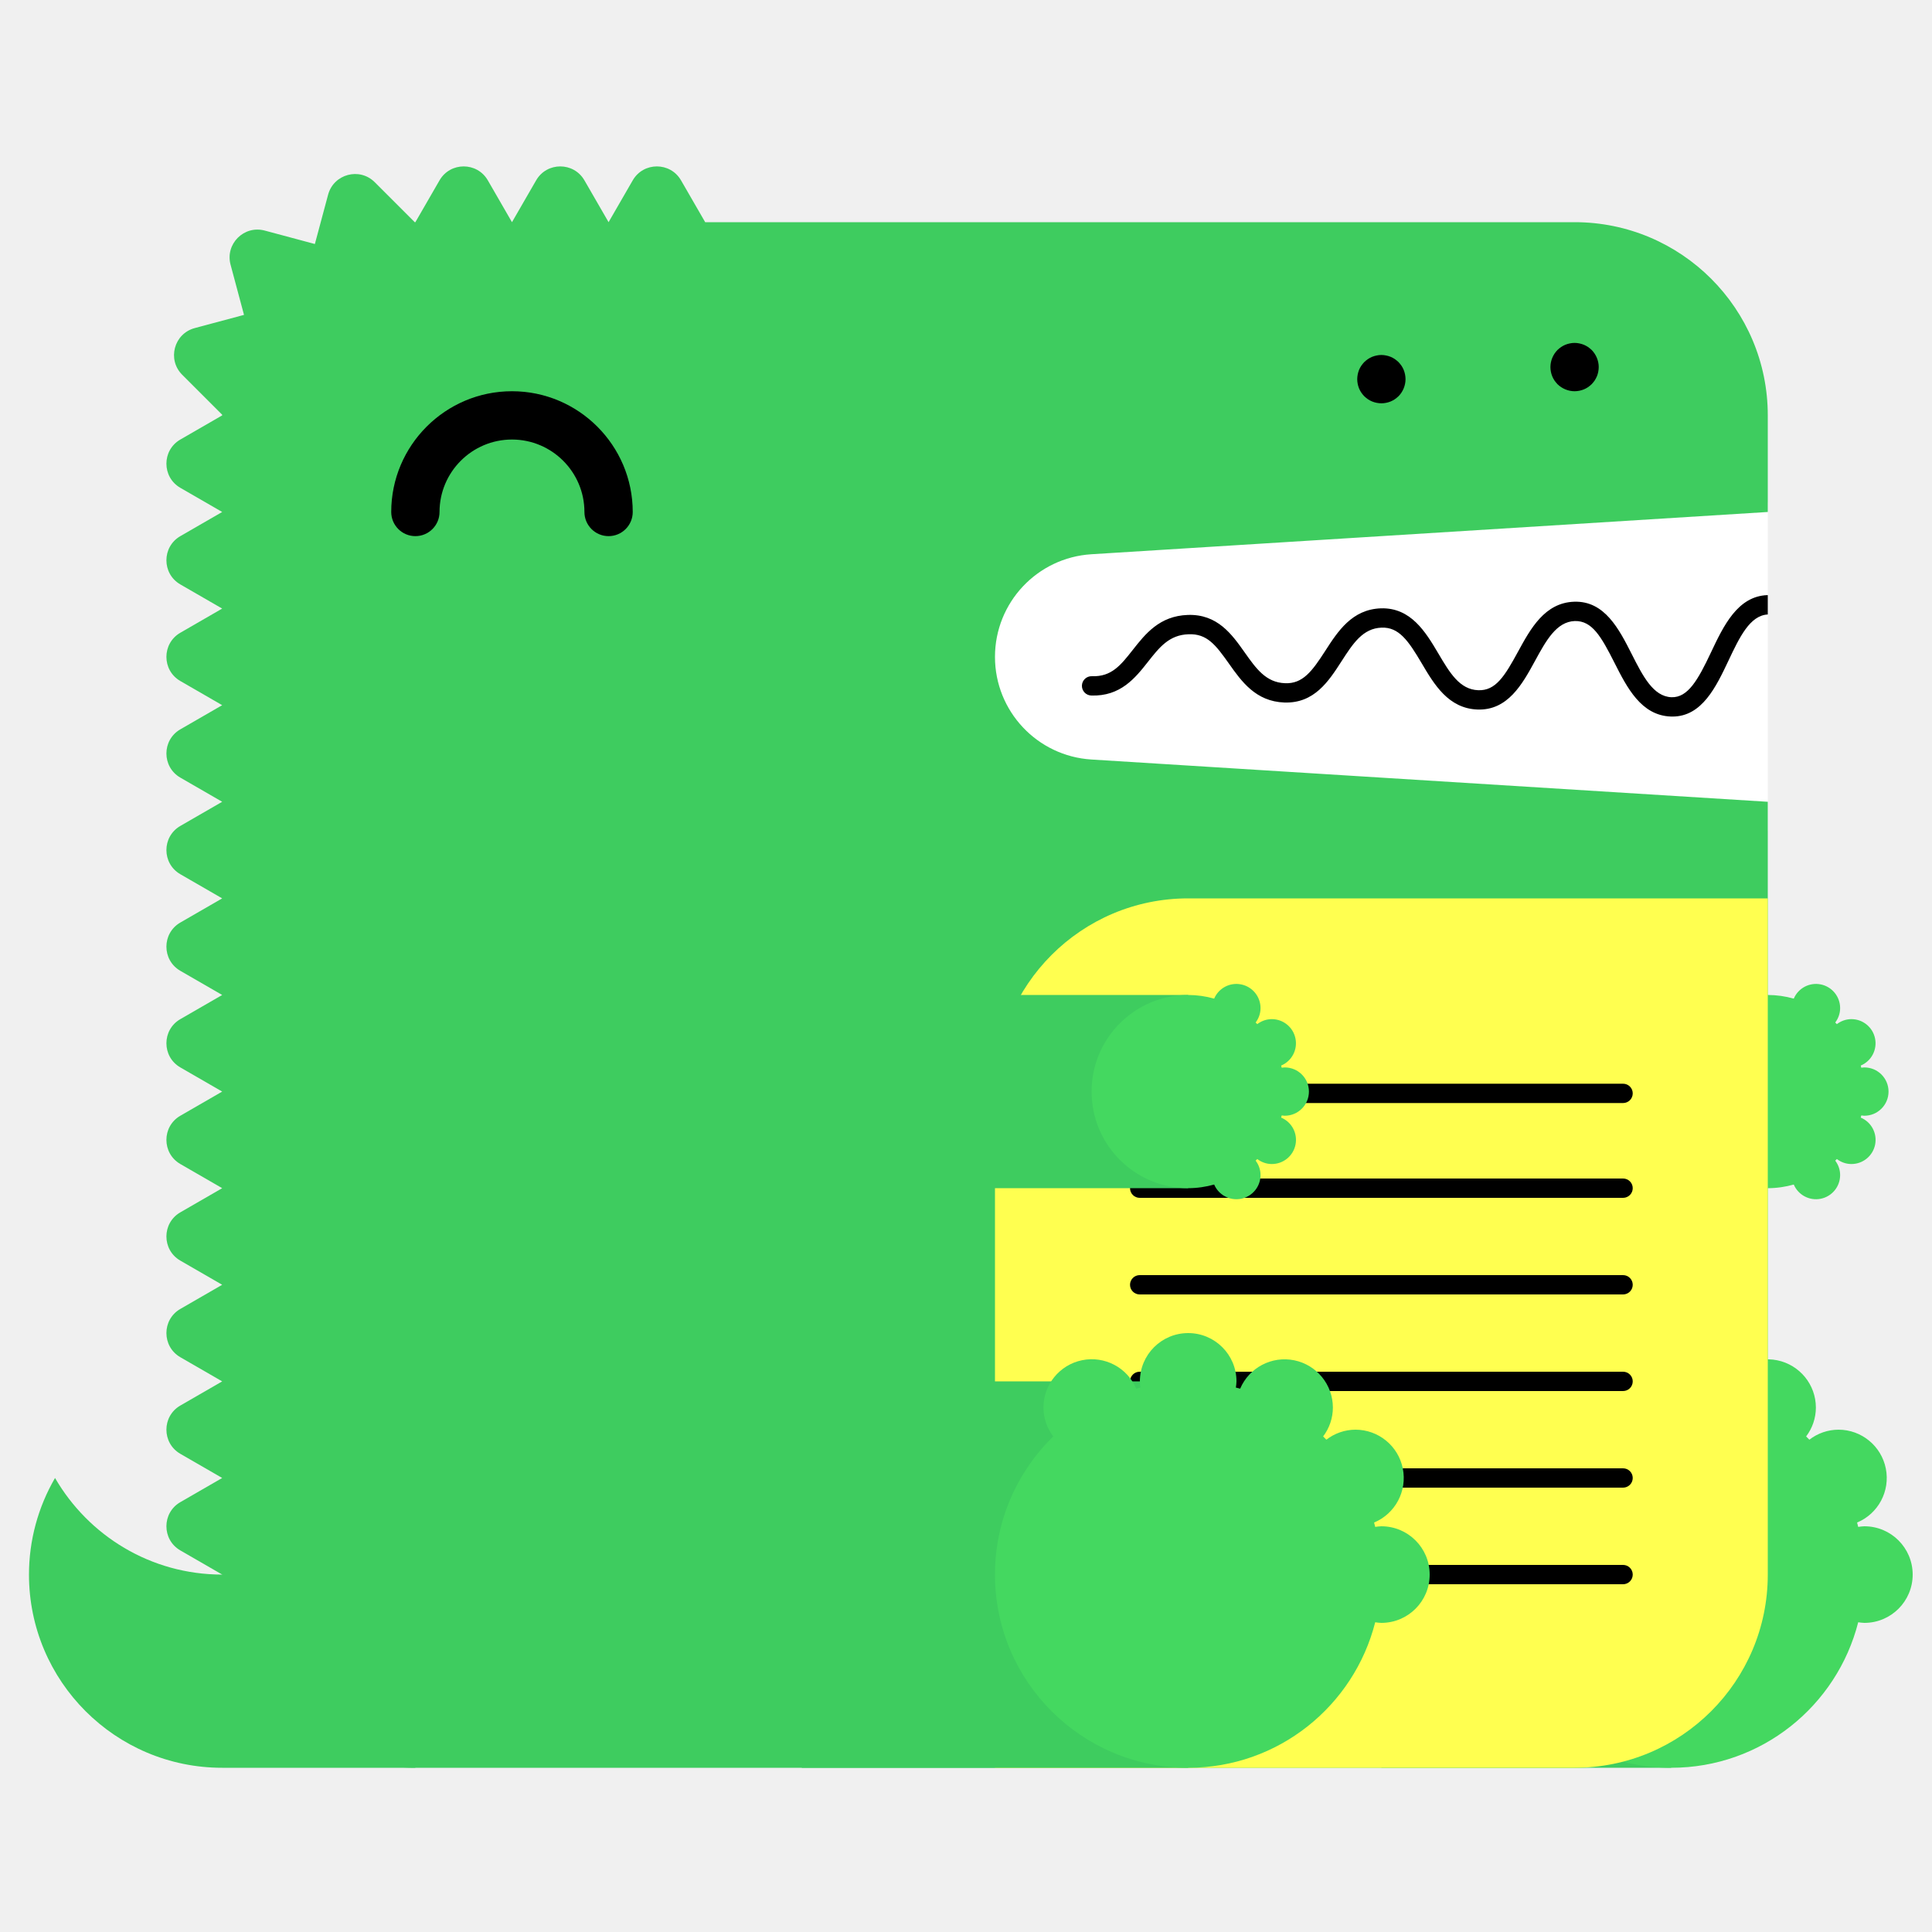
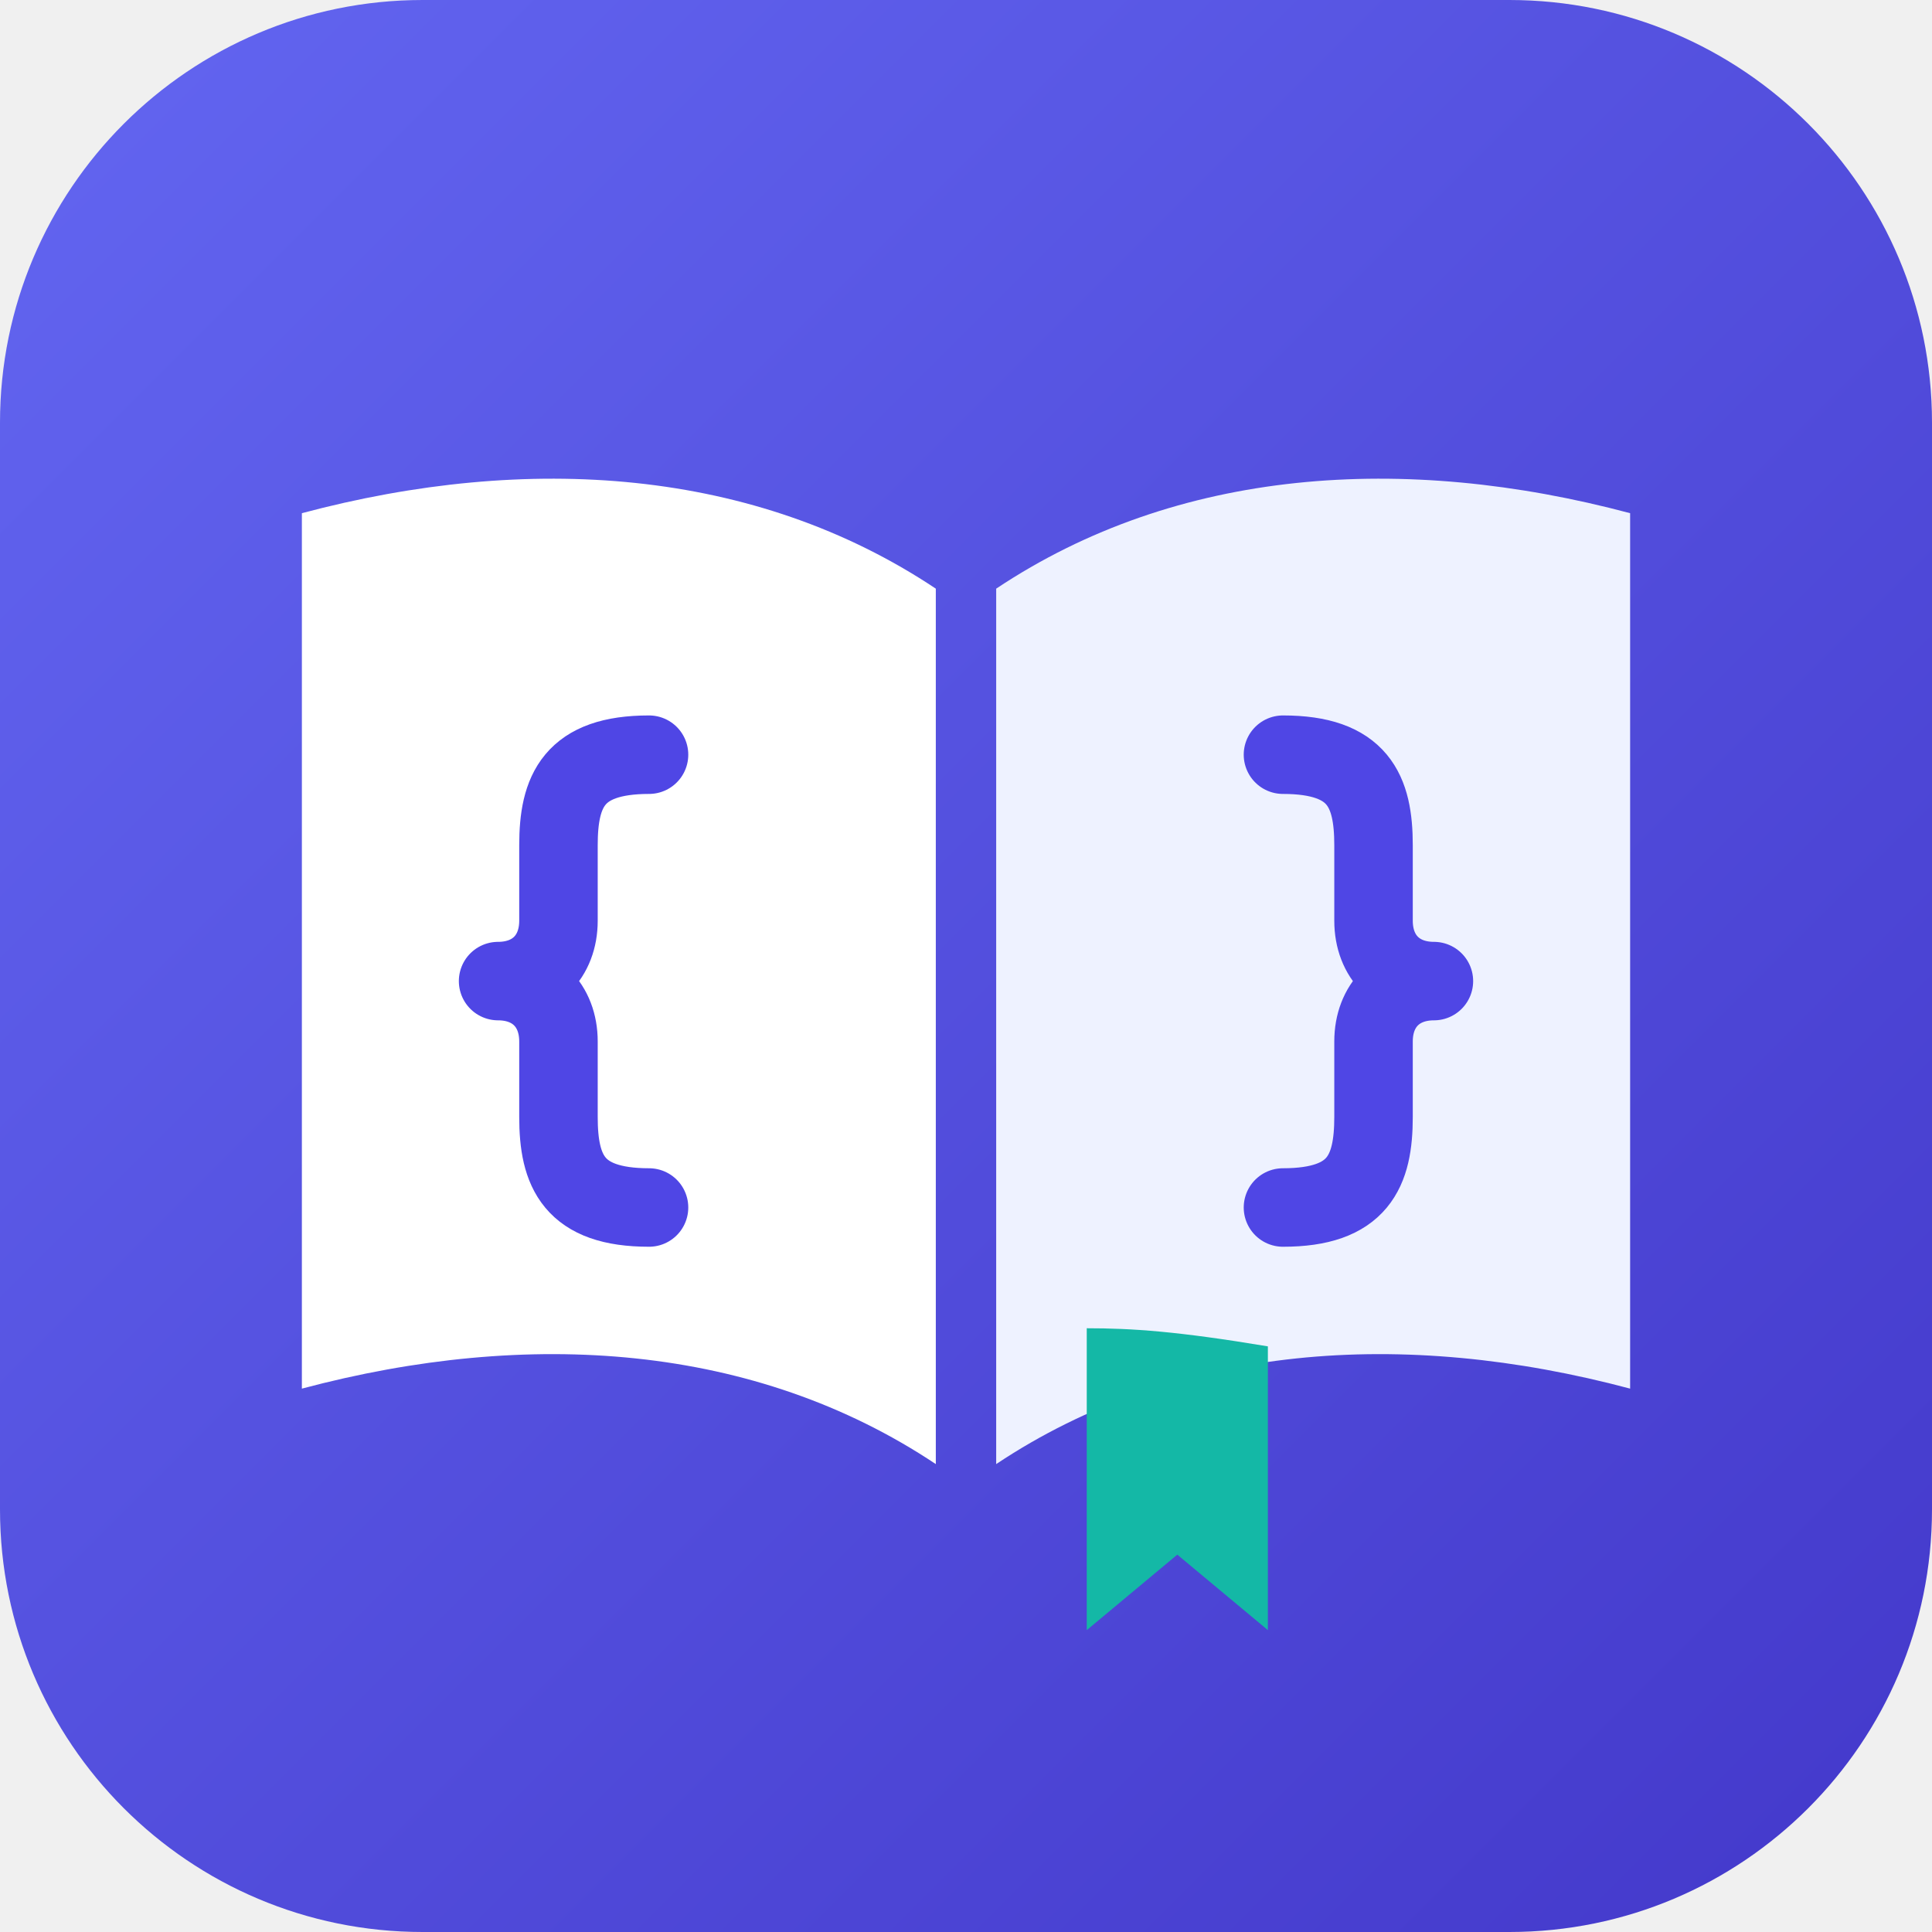
- <svg xmlns="http://www.w3.org/2000/svg" width="200" height="200" viewBox="0 0 200 200">
-   <g fill="none" fill-rule="evenodd">
-     <path fill="#FFF" d="M99 52h84v34H99z" />
-     <path d="M23 163c-7.398 0-13.843-4.027-17.303-10A19.886 19.886 0 0 0 3 163c0 11.046 8.954 20 20 20h20v-20H23z" fill="#3ECC5F" />
-     <path d="M112.98 57.376L183 53V43c0-11.046-8.954-20-20-20H73l-2.5-4.33c-1.112-1.925-3.889-1.925-5 0L63 23l-2.5-4.33c-1.111-1.925-3.889-1.925-5 0L53 23l-2.5-4.33c-1.111-1.925-3.889-1.925-5 0L43 23c-.022 0-.042.003-.065.003l-4.142-4.141c-1.57-1.571-4.252-.853-4.828 1.294l-1.369 5.104-5.192-1.392c-2.148-.575-4.111 1.389-3.535 3.536l1.39 5.193-5.102 1.367c-2.148.576-2.867 3.259-1.296 4.83l4.142 4.142c0 .021-.003.042-.003.064l-4.33 2.5c-1.925 1.111-1.925 3.889 0 5L23 53l-4.33 2.5c-1.925 1.111-1.925 3.889 0 5L23 63l-4.33 2.5c-1.925 1.111-1.925 3.889 0 5L23 73l-4.33 2.5c-1.925 1.111-1.925 3.889 0 5L23 83l-4.33 2.5c-1.925 1.111-1.925 3.889 0 5L23 93l-4.33 2.5c-1.925 1.111-1.925 3.889 0 5L23 103l-4.33 2.5c-1.925 1.111-1.925 3.889 0 5L23 113l-4.33 2.5c-1.925 1.111-1.925 3.889 0 5L23 123l-4.33 2.5c-1.925 1.111-1.925 3.889 0 5L23 133l-4.33 2.5c-1.925 1.111-1.925 3.889 0 5L23 143l-4.33 2.5c-1.925 1.111-1.925 3.889 0 5L23 153l-4.33 2.5c-1.925 1.111-1.925 3.889 0 5L23 163c0 11.046 8.954 20 20 20h120c11.046 0 20-8.954 20-20V83l-70.02-4.376A10.645 10.645 0 0 1 103 68c0-5.621 4.37-10.273 9.98-10.624" fill="#3ECC5F" />
-     <path fill="#3ECC5F" d="M143 183h30v-40h-30z" />
-     <path d="M193 158c-.219 0-.428.037-.639.064-.038-.15-.074-.301-.116-.451A5 5 0 0 0 190.32 148a4.96 4.96 0 0 0-3.016 1.036 26.531 26.531 0 0 0-.335-.336 4.955 4.955 0 0 0 1.011-2.987 5 5 0 0 0-9.599-1.959c-.148-.042-.297-.077-.445-.115.027-.211.064-.42.064-.639a5 5 0 0 0-5-5 5 5 0 0 0-5 5c0 .219.037.428.064.639-.148.038-.297.073-.445.115a4.998 4.998 0 0 0-9.599 1.959c0 1.125.384 2.151 1.011 2.987-3.717 3.632-6.031 8.693-6.031 14.3 0 11.046 8.954 20 20 20 9.339 0 17.16-6.41 19.361-15.064.211.027.42.064.639.064a5 5 0 0 0 5-5 5 5 0 0 0-5-5" fill="#44D860" />
-     <path fill="#3ECC5F" d="M153 123h30v-20h-30z" />
-     <path d="M193 115.5a2.5 2.5 0 1 0 0-5c-.109 0-.214.019-.319.032-.02-.075-.037-.15-.058-.225a2.501 2.501 0 0 0-.963-4.807c-.569 0-1.088.197-1.508.518a6.653 6.653 0 0 0-.168-.168c.314-.417.506-.931.506-1.494a2.5 2.5 0 0 0-4.8-.979A9.987 9.987 0 0 0 183 103c-5.522 0-10 4.478-10 10s4.478 10 10 10c.934 0 1.833-.138 2.69-.377a2.5 2.5 0 0 0 4.8-.979c0-.563-.192-1.077-.506-1.494.057-.055.113-.111.168-.168.42.321.939.518 1.508.518a2.5 2.5 0 0 0 .963-4.807c.021-.074.038-.15.058-.225.105.013.21.032.319.032" fill="#44D860" />
-     <path d="M63 55.5a2.5 2.5 0 0 1-2.5-2.5c0-4.136-3.364-7.5-7.5-7.5s-7.5 3.364-7.5 7.5a2.5 2.5 0 1 1-5 0c0-6.893 5.607-12.5 12.5-12.5S65.5 46.107 65.5 53a2.5 2.5 0 0 1-2.5 2.5" fill="#000" />
-     <path d="M103 183h60c11.046 0 20-8.954 20-20V93h-60c-11.046 0-20 8.954-20 20v70z" fill="#FFFF50" />
-     <path d="M168.02 124h-50.04a1 1 0 1 1 0-2h50.04a1 1 0 1 1 0 2m0 20h-50.04a1 1 0 1 1 0-2h50.04a1 1 0 1 1 0 2m0 20h-50.04a1 1 0 1 1 0-2h50.04a1 1 0 1 1 0 2m0-49.814h-50.04a1 1 0 1 1 0-2h50.04a1 1 0 1 1 0 2m0 19.814h-50.04a1 1 0 1 1 0-2h50.04a1 1 0 1 1 0 2m0 20h-50.04a1 1 0 1 1 0-2h50.04a1 1 0 1 1 0 2M183 61.611c-.012 0-.022-.006-.034-.005-3.09.105-4.552 3.196-5.842 5.923-1.346 2.85-2.387 4.703-4.093 4.647-1.889-.068-2.969-2.202-4.113-4.46-1.314-2.594-2.814-5.536-5.963-5.426-3.046.104-4.513 2.794-5.807 5.167-1.377 2.528-2.314 4.065-4.121 3.994-1.927-.07-2.951-1.805-4.136-3.813-1.321-2.236-2.848-4.75-5.936-4.664-2.994.103-4.465 2.385-5.763 4.4-1.373 2.13-2.335 3.428-4.165 3.351-1.973-.07-2.992-1.51-4.171-3.177-1.324-1.873-2.816-3.993-5.895-3.89-2.928.1-4.399 1.97-5.696 3.618-1.232 1.564-2.194 2.802-4.229 2.724a1 1 0 0 0-.072 2c3.017.101 4.545-1.8 5.872-3.487 1.177-1.496 2.193-2.787 4.193-2.855 1.926-.082 2.829 1.115 4.195 3.045 1.297 1.834 2.769 3.914 5.731 4.021 3.103.104 4.596-2.215 5.918-4.267 1.182-1.834 2.202-3.417 4.15-3.484 1.793-.067 2.769 1.35 4.145 3.681 1.297 2.197 2.766 4.686 5.787 4.796 3.125.108 4.634-2.62 5.949-5.035 1.139-2.088 2.214-4.06 4.119-4.126 1.793-.042 2.728 1.595 4.111 4.33 1.292 2.553 2.757 5.445 5.825 5.556l.169.003c3.064 0 4.518-3.075 5.805-5.794 1.139-2.41 2.217-4.68 4.067-4.773v-2z" fill="#000" />
-     <path fill="#3ECC5F" d="M83 183h40v-40H83z" />
-     <path d="M143 158c-.219 0-.428.037-.639.064-.038-.15-.074-.301-.116-.451A5 5 0 0 0 140.32 148a4.96 4.96 0 0 0-3.016 1.036 26.531 26.531 0 0 0-.335-.336 4.955 4.955 0 0 0 1.011-2.987 5 5 0 0 0-9.599-1.959c-.148-.042-.297-.077-.445-.115.027-.211.064-.42.064-.639a5 5 0 0 0-5-5 5 5 0 0 0-5 5c0 .219.037.428.064.639-.148.038-.297.073-.445.115a4.998 4.998 0 0 0-9.599 1.959c0 1.125.384 2.151 1.011 2.987-3.717 3.632-6.031 8.693-6.031 14.3 0 11.046 8.954 20 20 20 9.339 0 17.16-6.41 19.361-15.064.211.027.42.064.639.064a5 5 0 0 0 5-5 5 5 0 0 0-5-5" fill="#44D860" />
-     <path fill="#3ECC5F" d="M83 123h40v-20H83z" />
-     <path d="M133 115.5a2.5 2.5 0 1 0 0-5c-.109 0-.214.019-.319.032-.02-.075-.037-.15-.058-.225a2.501 2.501 0 0 0-.963-4.807c-.569 0-1.088.197-1.508.518a6.653 6.653 0 0 0-.168-.168c.314-.417.506-.931.506-1.494a2.5 2.5 0 0 0-4.8-.979A9.987 9.987 0 0 0 123 103c-5.522 0-10 4.478-10 10s4.478 10 10 10c.934 0 1.833-.138 2.69-.377a2.5 2.5 0 0 0 4.8-.979c0-.563-.192-1.077-.506-1.494.057-.055.113-.111.168-.168.42.321.939.518 1.508.518a2.5 2.5 0 0 0 .963-4.807c.021-.074.038-.15.058-.225.105.013.21.032.319.032" fill="#44D860" />
-     <path d="M143 41.75c-.16 0-.33-.02-.49-.05a2.52 2.52 0 0 1-.47-.14c-.15-.06-.29-.14-.431-.23-.13-.09-.259-.2-.38-.31-.109-.12-.219-.24-.309-.38s-.17-.28-.231-.43a2.619 2.619 0 0 1-.189-.96c0-.16.02-.33.05-.49.03-.16.08-.31.139-.47.061-.15.141-.29.231-.43.09-.13.2-.26.309-.38.121-.11.25-.22.38-.31.141-.09.281-.17.431-.23.149-.06.31-.11.47-.14.32-.07.65-.07.98 0 .159.03.32.08.47.14.149.06.29.14.43.23.13.09.259.2.38.31.11.12.22.25.31.38.09.14.17.28.23.43.06.16.11.31.14.47.029.16.05.33.05.49 0 .66-.271 1.31-.73 1.77-.121.11-.25.22-.38.31-.14.09-.281.17-.43.23a2.565 2.565 0 0 1-.96.19m20-1.25c-.66 0-1.3-.27-1.771-.73a3.802 3.802 0 0 1-.309-.38c-.09-.14-.17-.28-.231-.43a2.619 2.619 0 0 1-.189-.96c0-.66.27-1.3.729-1.77.121-.11.25-.22.38-.31.141-.09.281-.17.431-.23.149-.06.31-.11.47-.14.32-.07.66-.07.98 0 .159.03.32.08.47.14.149.06.29.14.43.23.13.09.259.2.38.31.459.47.73 1.11.73 1.77 0 .16-.021.33-.05.49-.03.16-.08.32-.14.47-.07.15-.14.29-.23.43-.09.13-.2.26-.31.38-.121.11-.25.22-.38.31-.14.09-.281.17-.43.23a2.565 2.565 0 0 1-.96.19" fill="#000" />
-   </g>
+ <svg xmlns="http://www.w3.org/2000/svg" width="64" height="64" viewBox="0 0 64 64">
+   <defs>
+     <linearGradient id="bg" x1="0" y1="0" x2="1" y2="1">
+       <stop offset="0" stop-color="#6366F1" />
+       <stop offset="1" stop-color="#4338CA" />
+     </linearGradient>
+   </defs>
+   <rect width="64" height="64" rx="14" fill="url(#bg)" />
+   <path d="M31 19.5C25 15.5 17.5 15 10 17v29c7.5-2 15-1.5 21 2.5z" fill="#FFFFFF" />
+   <path d="M33 19.5c6-4 13.5-4.5 21-2.5v29c-7.5-2-15-1.5-21 2.5z" fill="#EEF2FF" />
+   <path d="M21.5 25c-2.5 0-3 1.2-3 3v2.5c0 1.2-.8 2-2 2 1.2 0 2 .8 2 2V37c0 1.8.5 3 3 3" fill="none" stroke="#4F46E5" stroke-width="2.6" stroke-linecap="round" stroke-linejoin="round" />
+   <path d="M42.5 25c2.5 0 3 1.2 3 3v2.5c0 1.2.8 2 2 2-1.2 0-2 .8-2 2V37c0 1.8-.5 3-3 3" fill="none" stroke="#4F46E5" stroke-width="2.6" stroke-linecap="round" stroke-linejoin="round" />
+   <path d="M36 44v10l3-2.5 3 2.5V44.6c-3-.5-4.5-.6-6-.6z" fill="#14B8A6" />
</svg>
